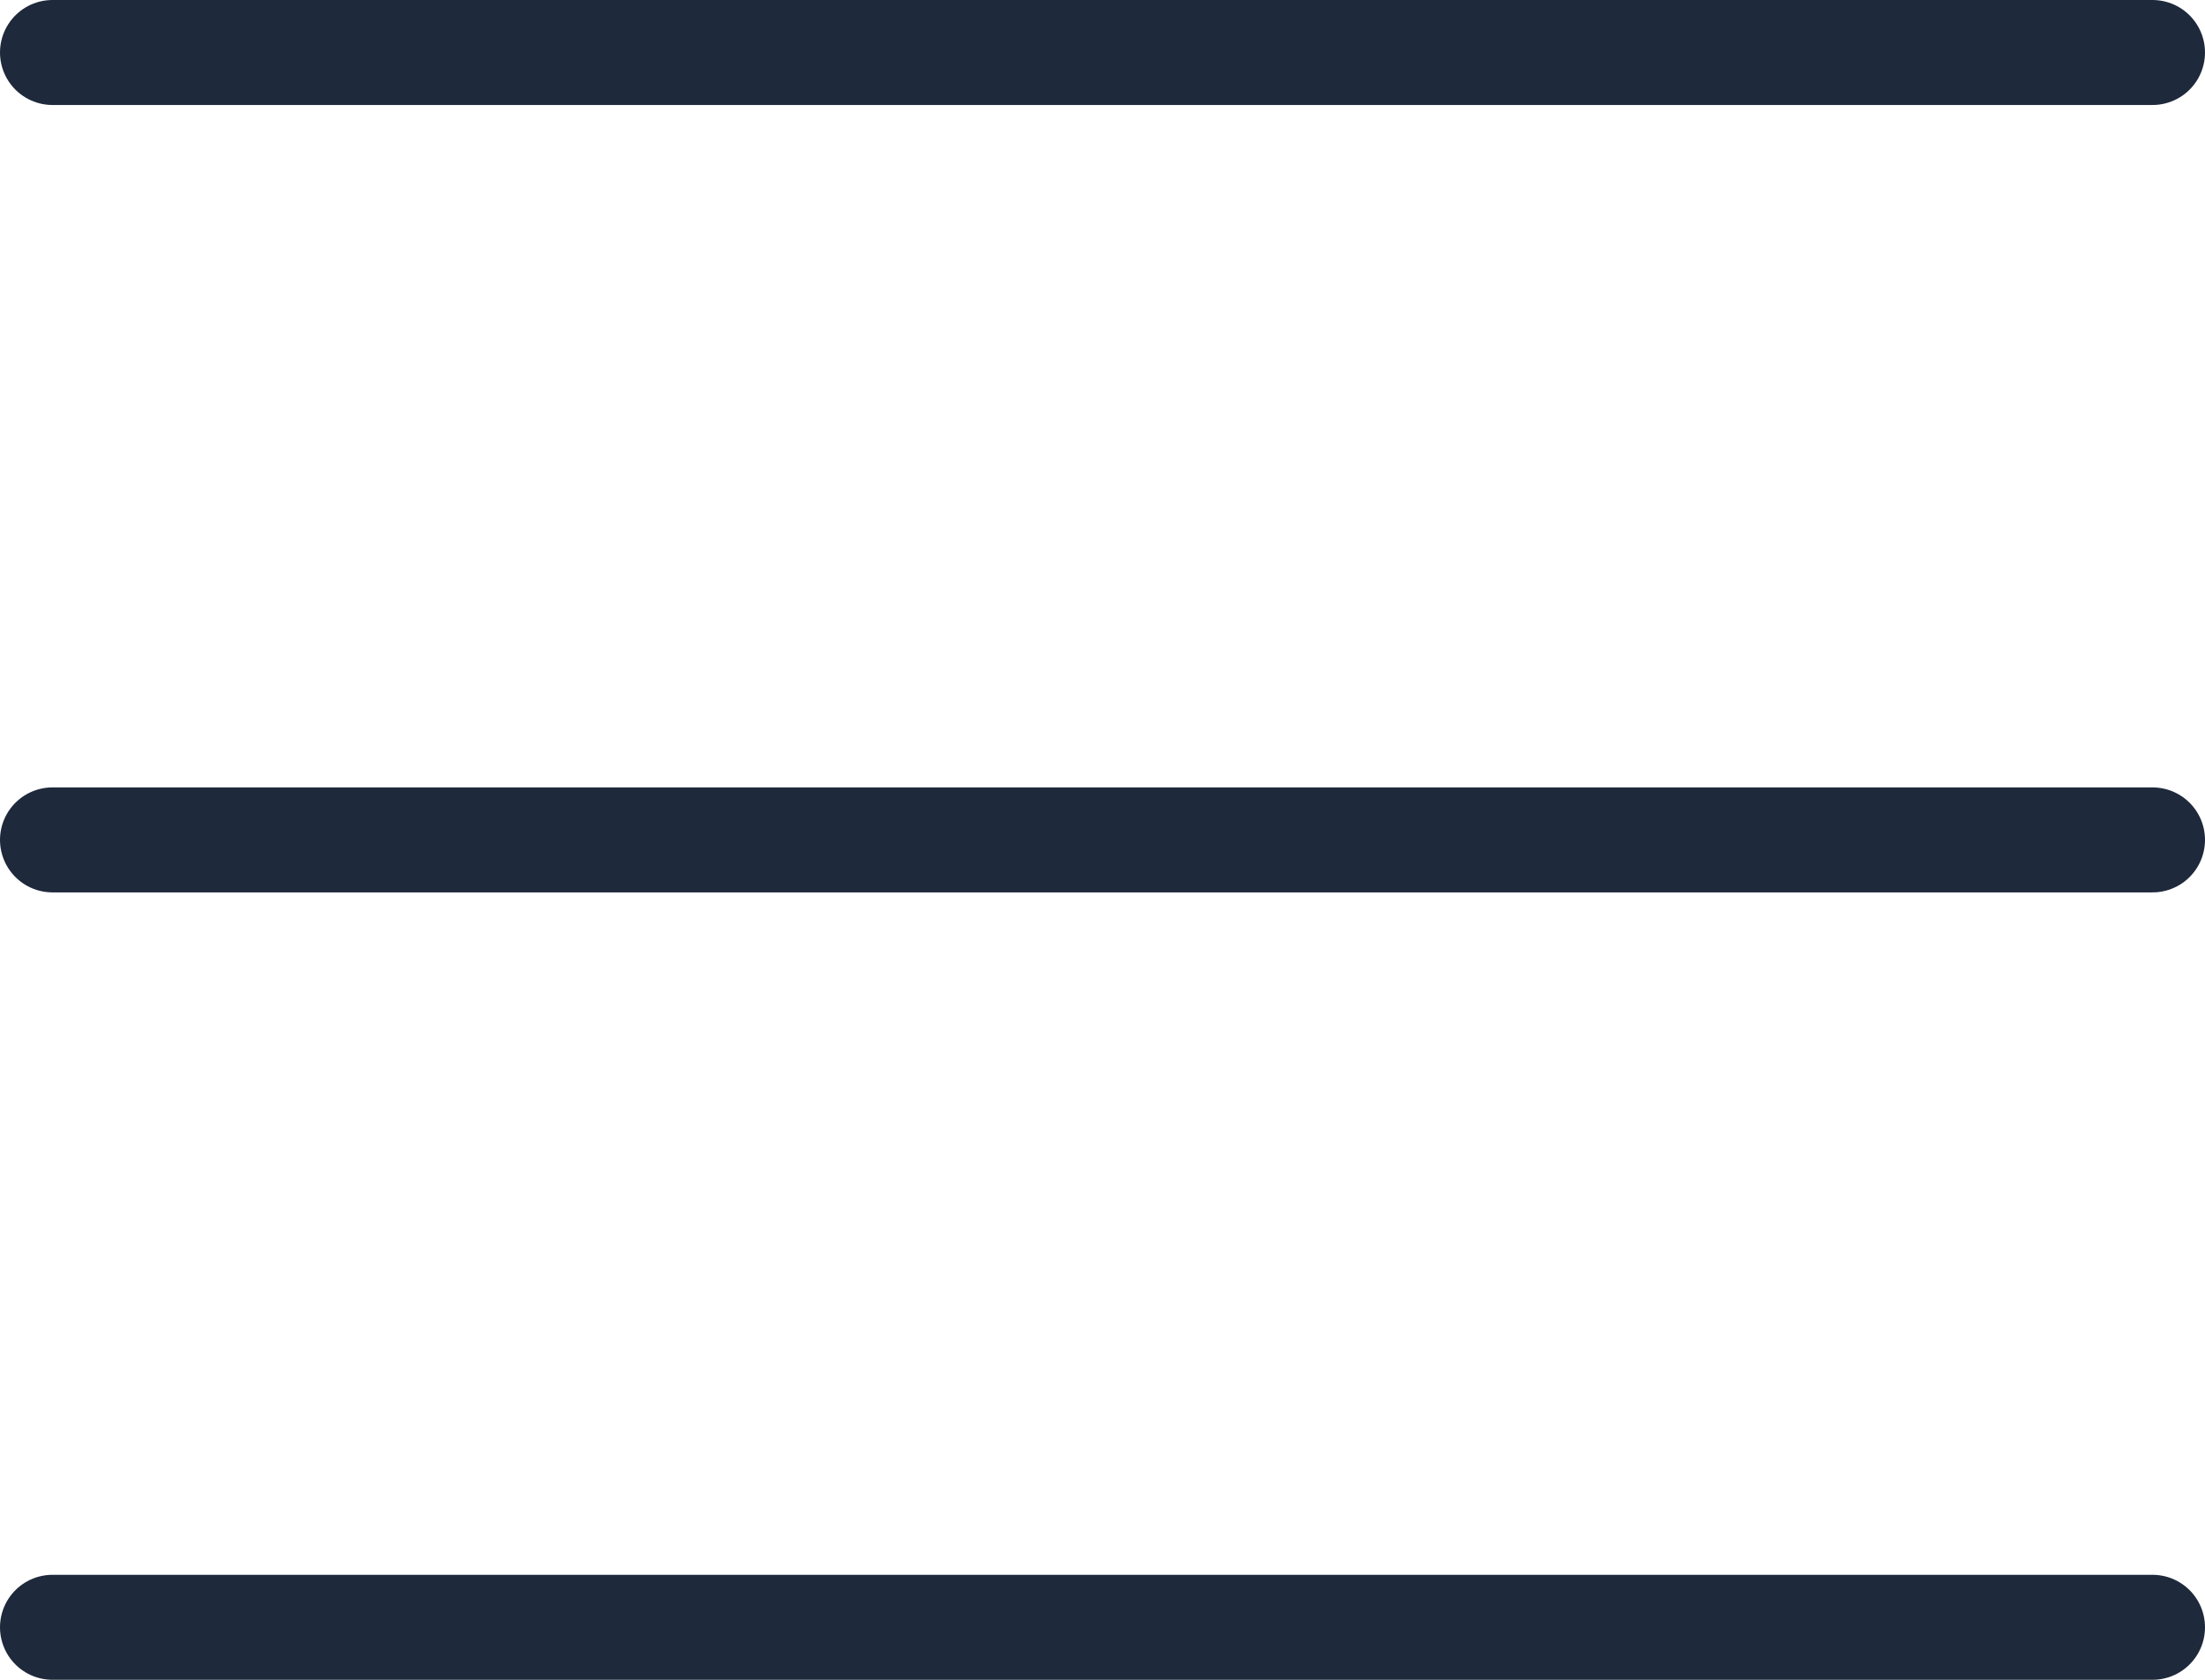
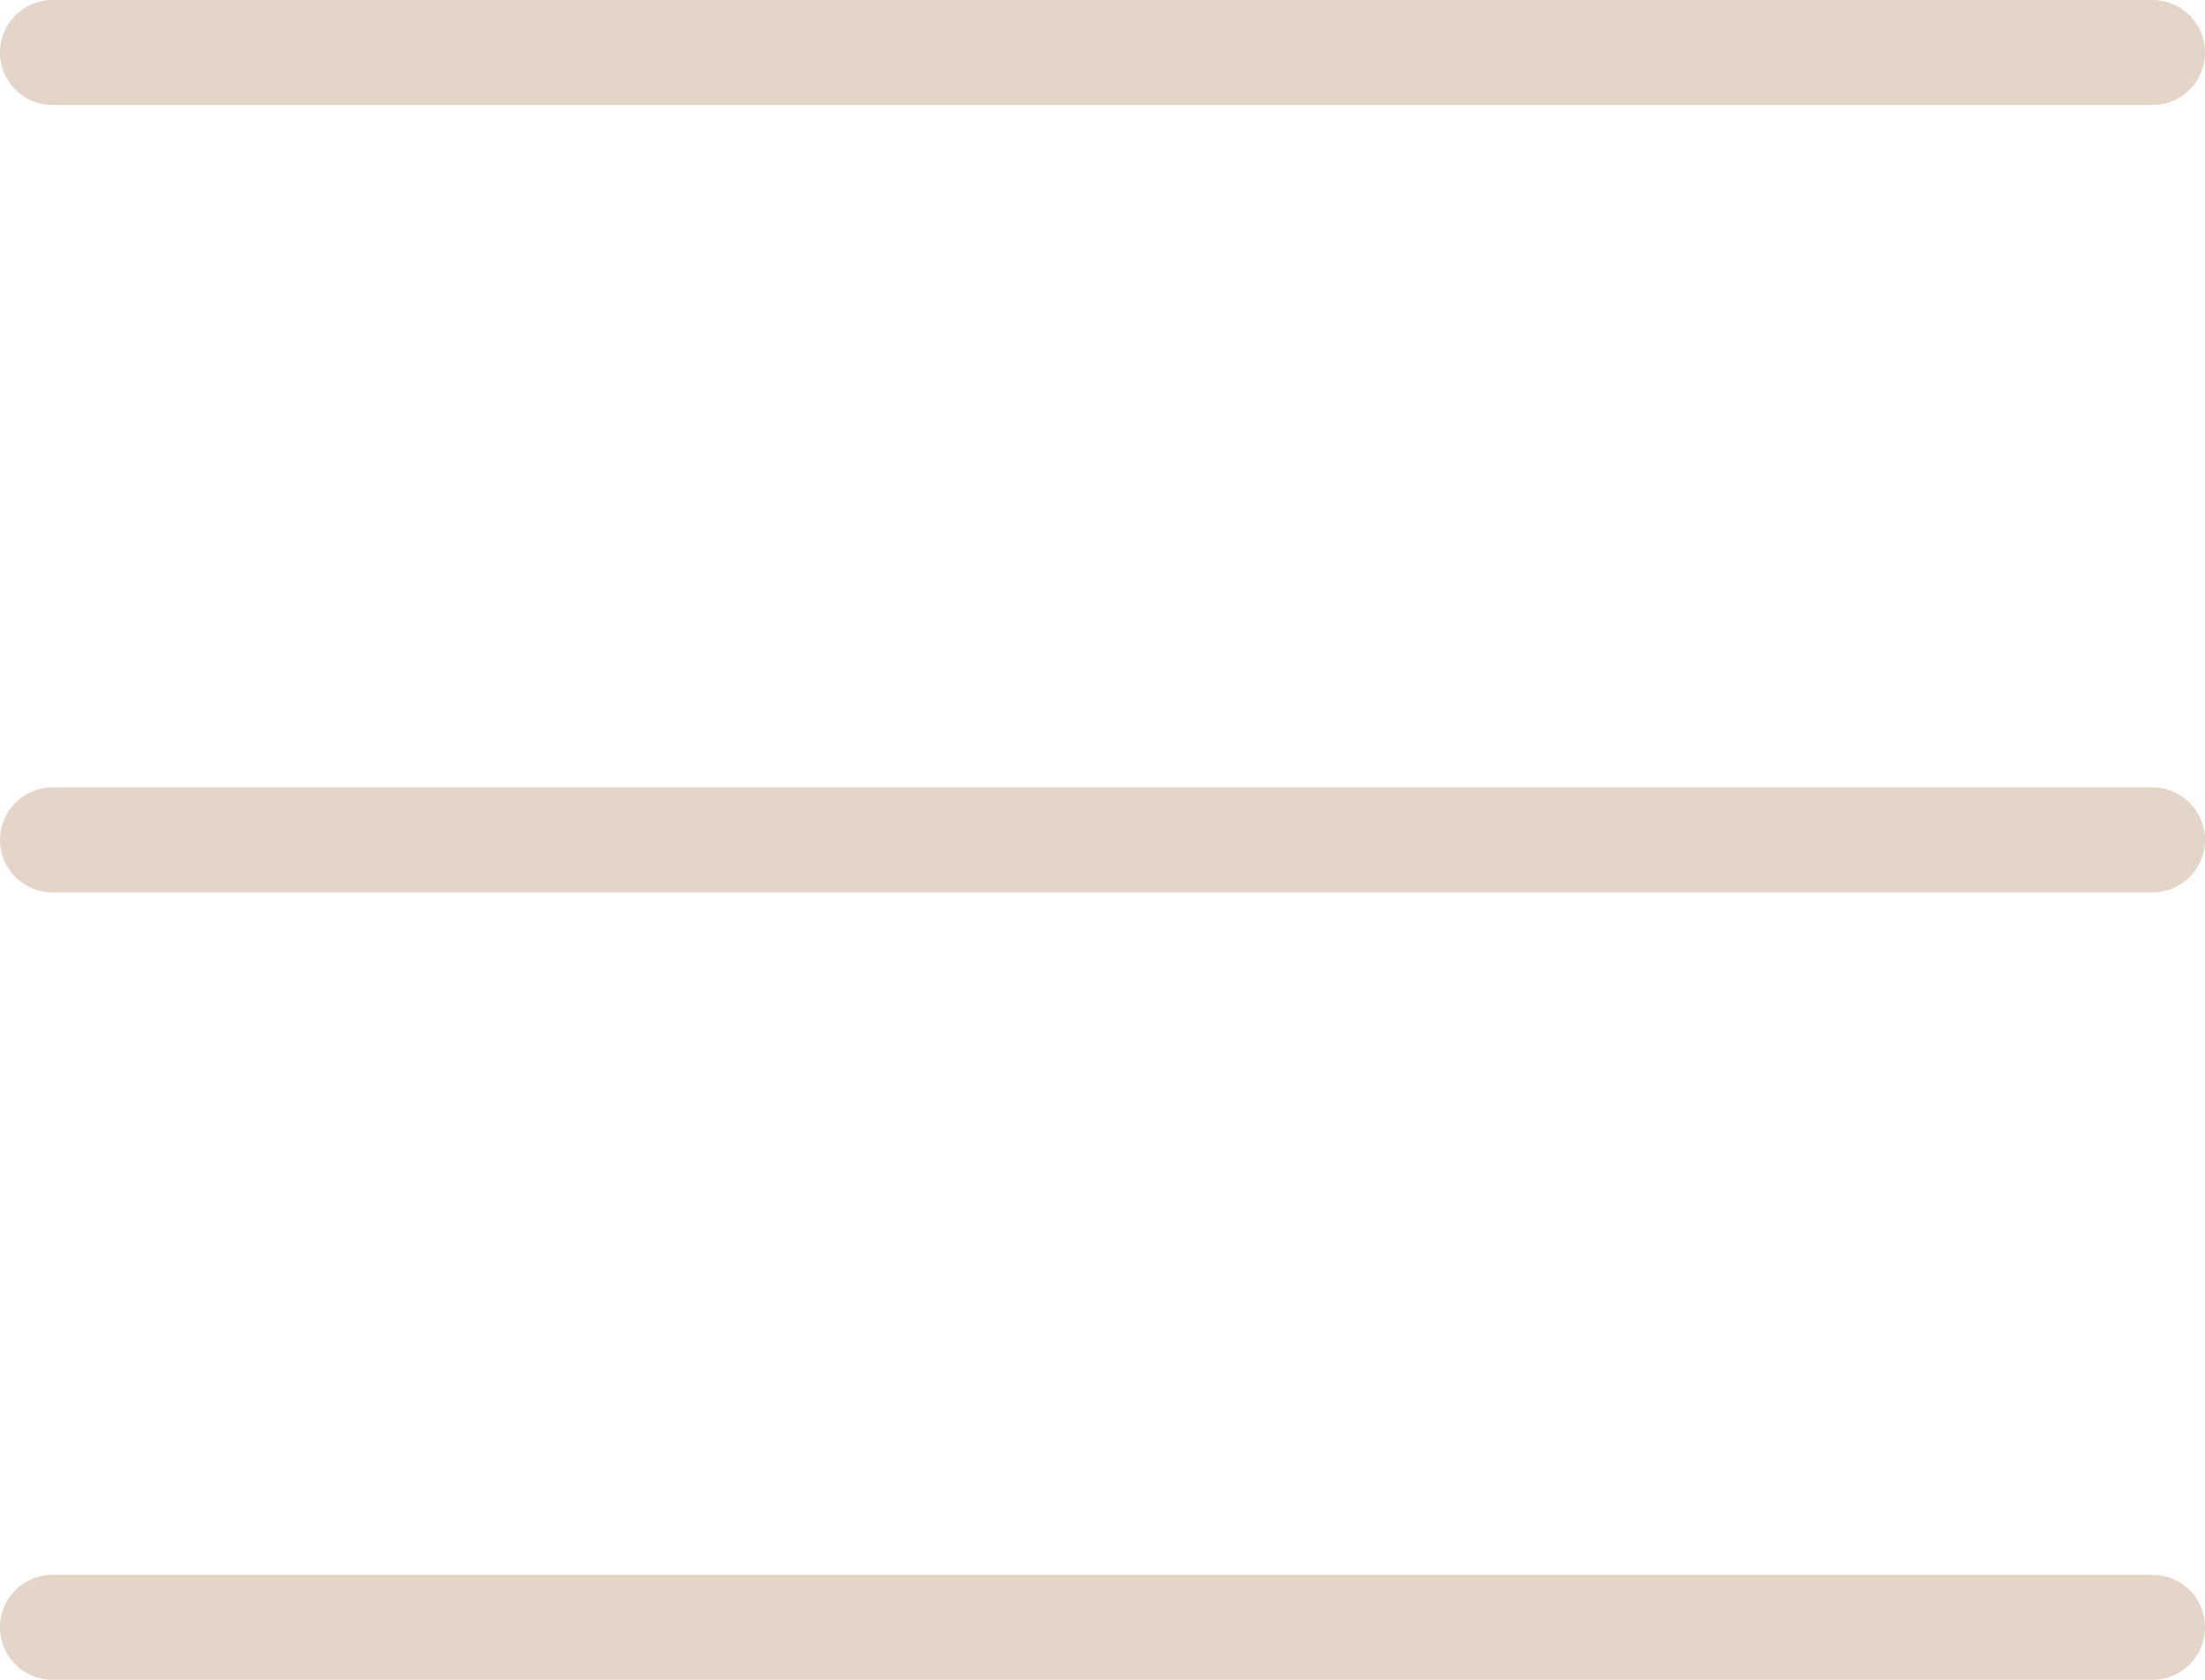
- <svg xmlns="http://www.w3.org/2000/svg" width="42" height="32" viewBox="0 0 42 32" fill="none">
-   <path d="M1 1H41M1 16H41M1 31H41" stroke="#1E293B" stroke-width="2" stroke-linecap="round" stroke-linejoin="round" />
+ <svg xmlns="http://www.w3.org/2000/svg" width="42" height="32" viewBox="0 0 42 32" fill="#E3D5C8">
+   <path d="M1 1H41M1 16H41M1 31H41" stroke="#E3D5C8" stroke-width="2" stroke-linecap="round" stroke-linejoin="round" />
</svg>
